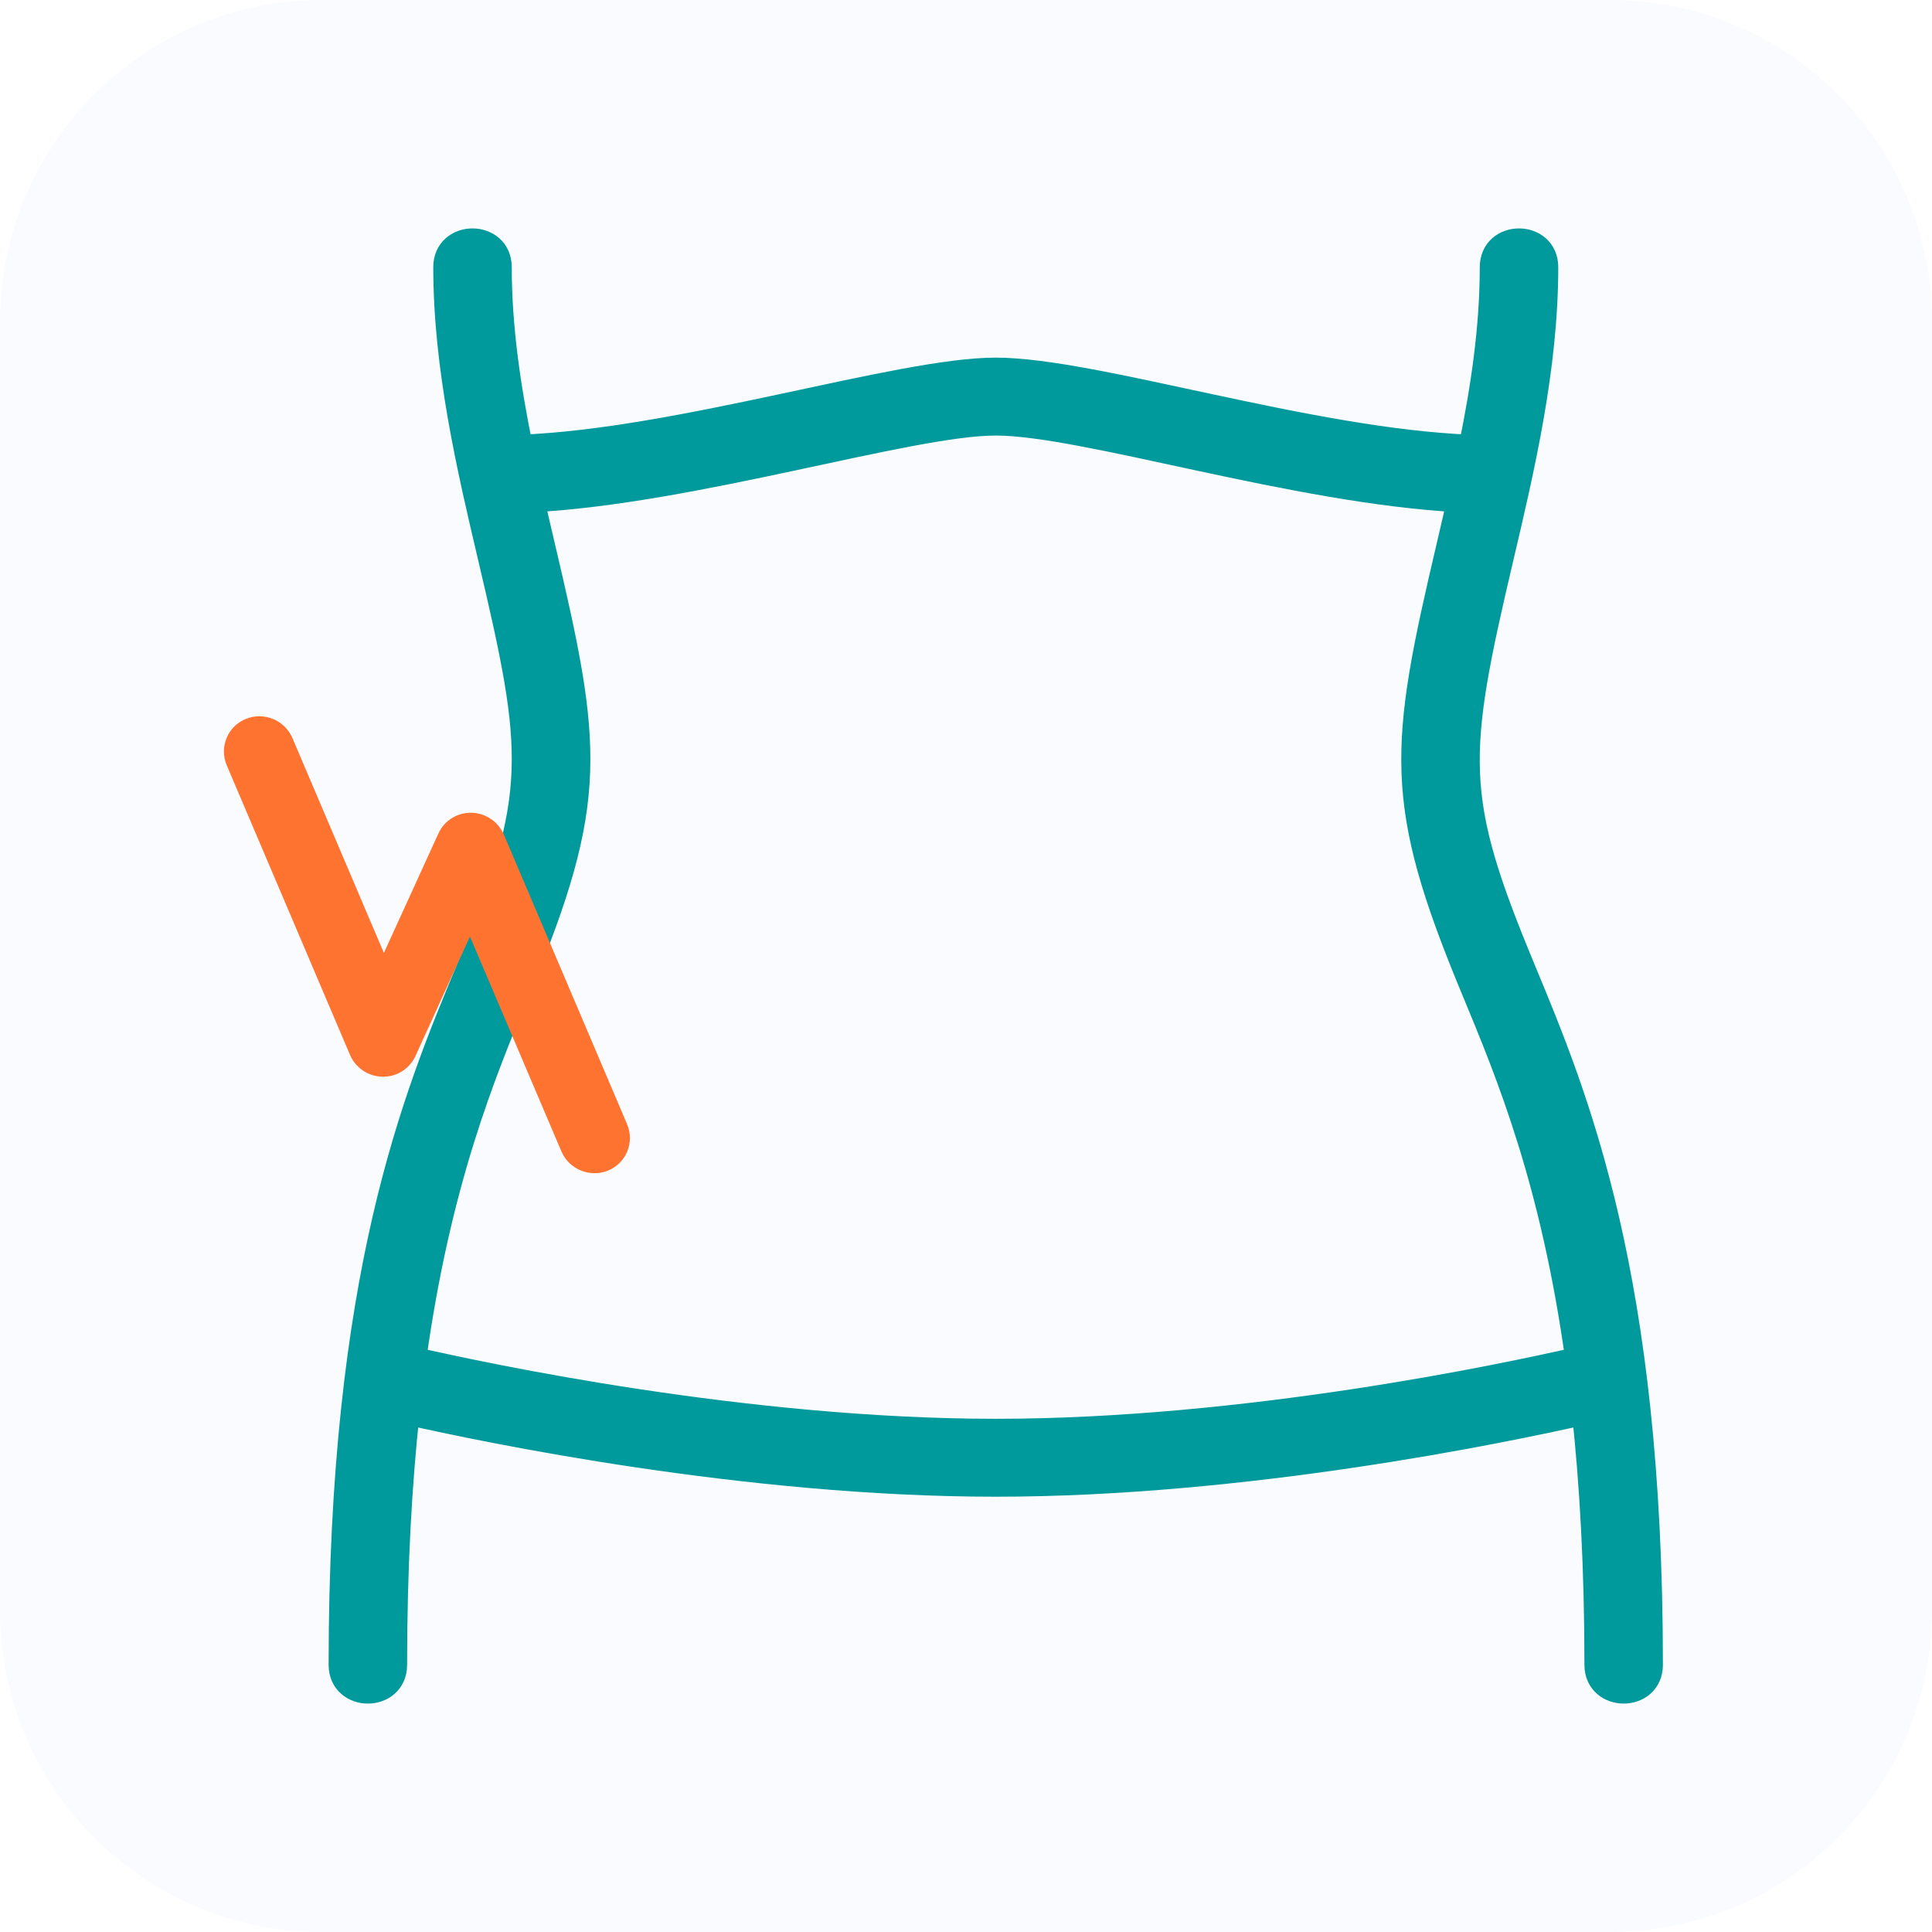
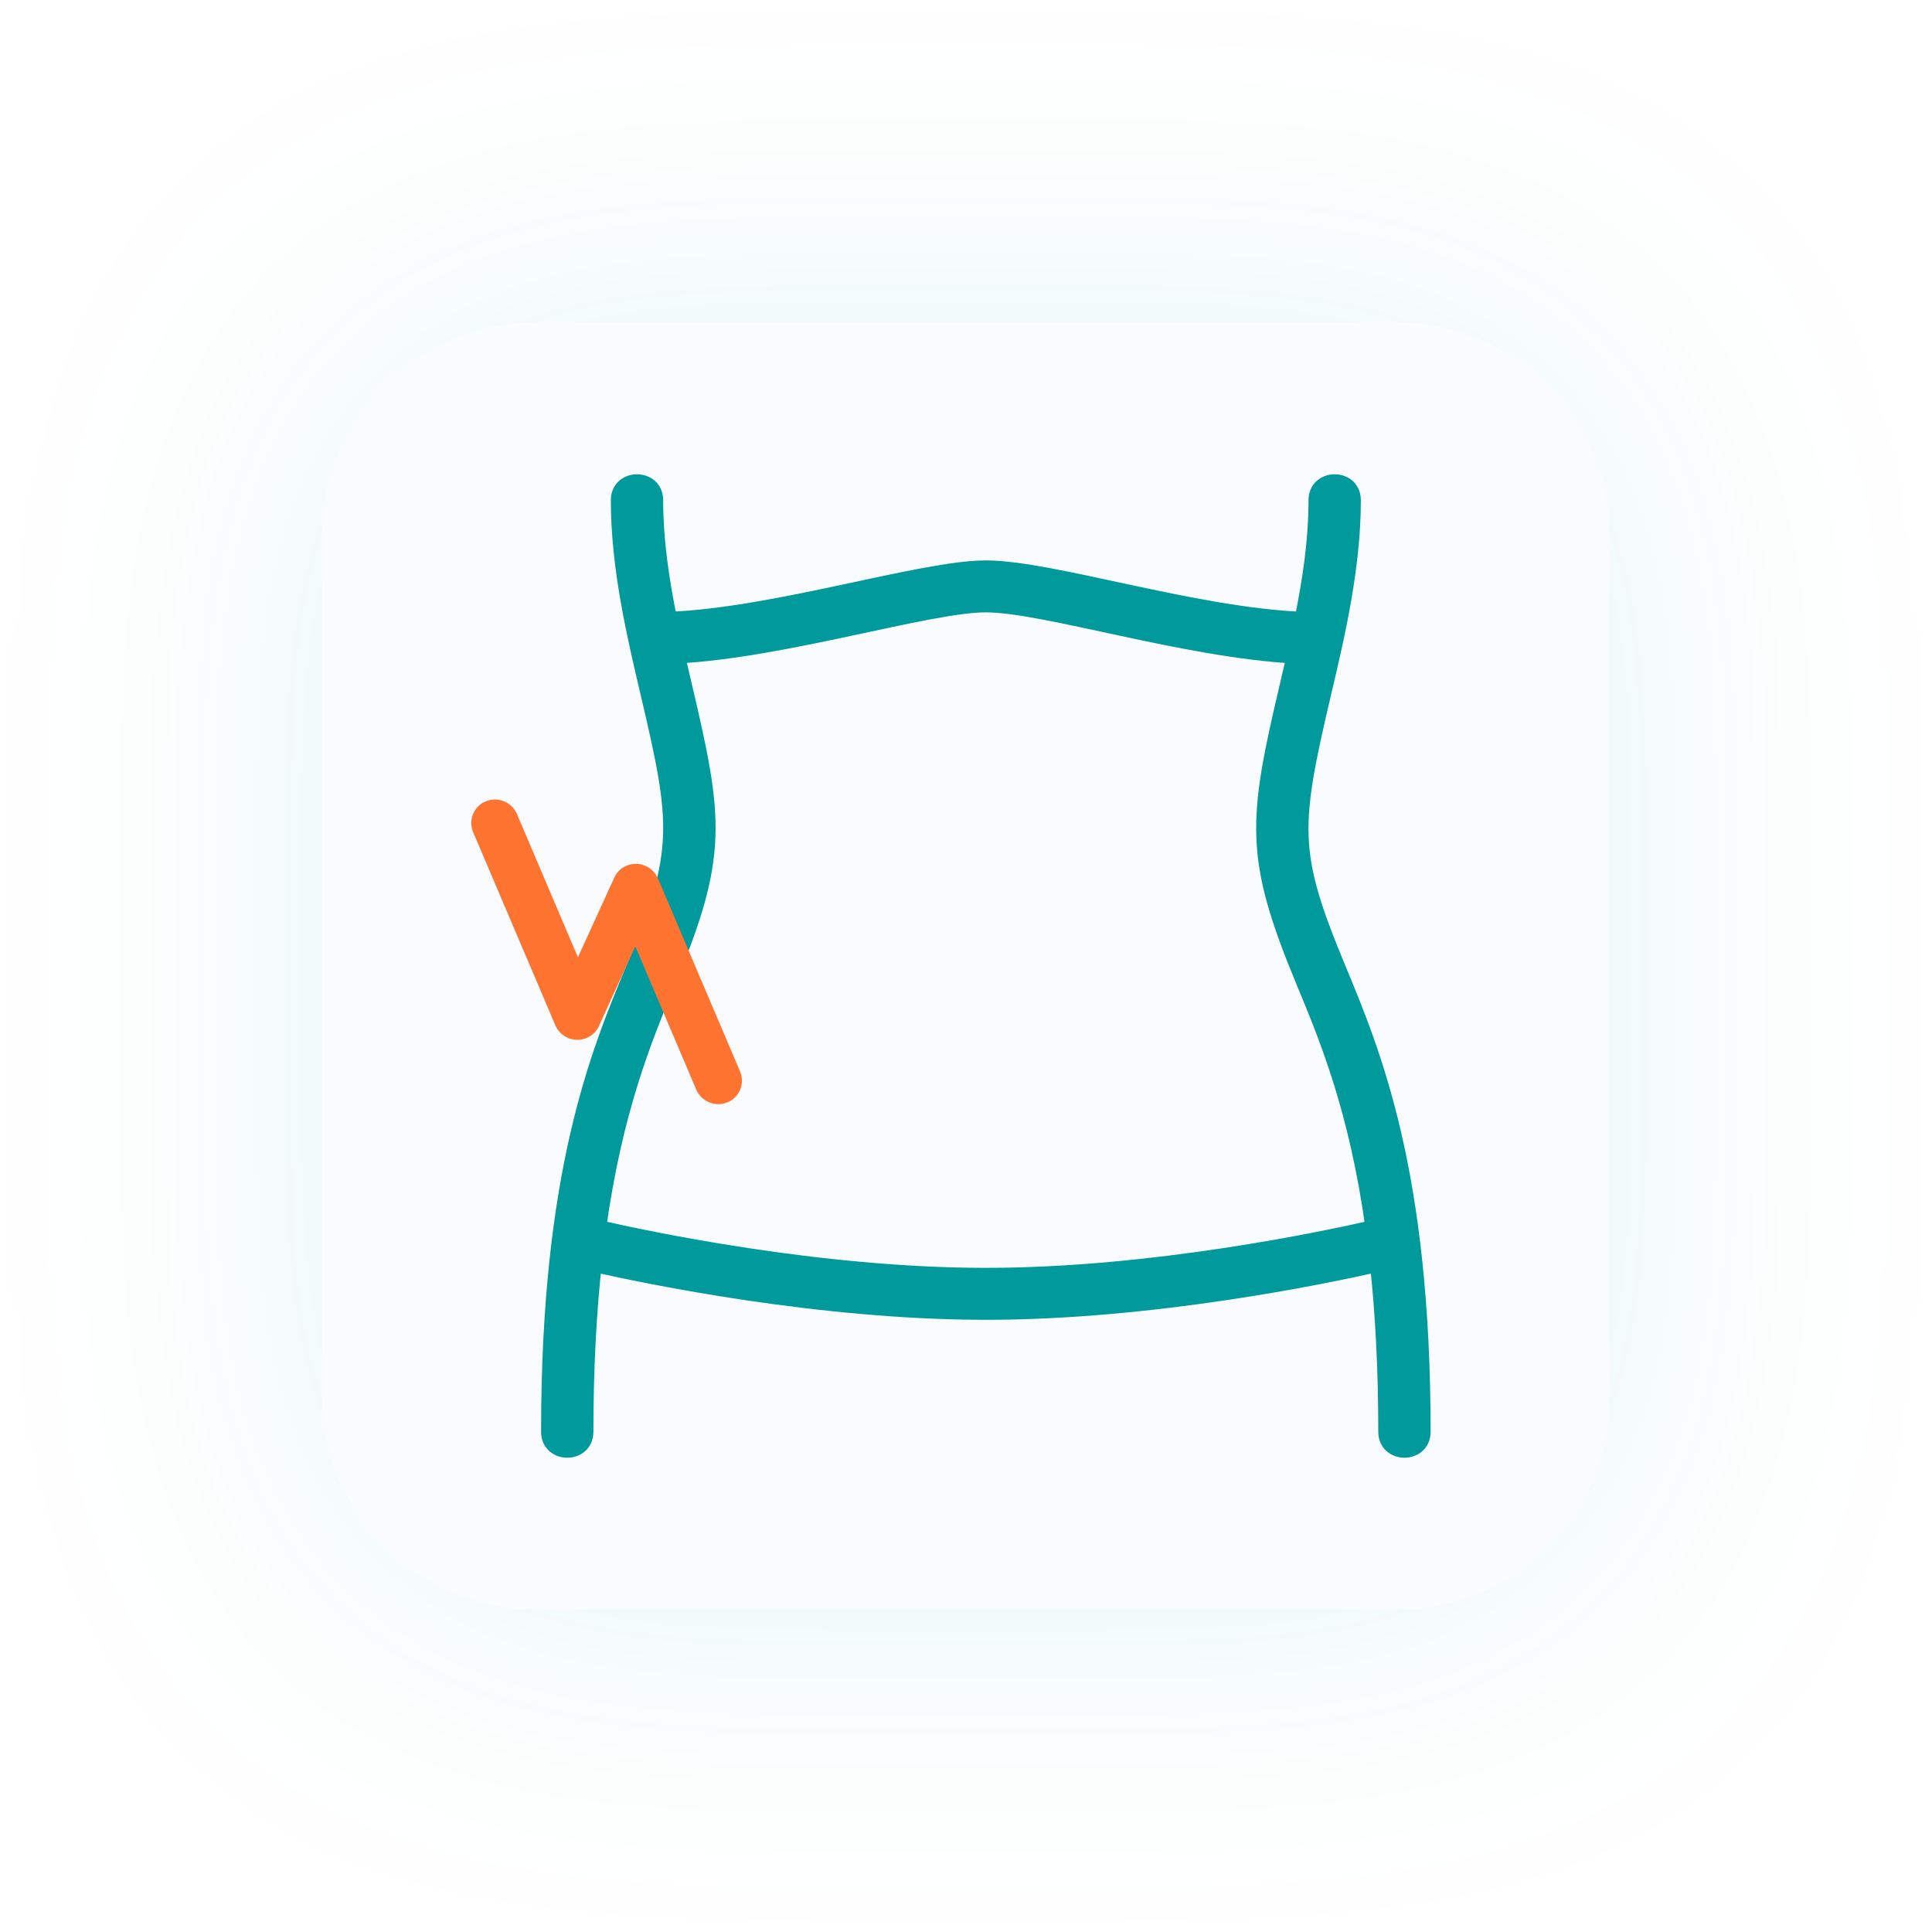
- <svg xmlns="http://www.w3.org/2000/svg" width="96" height="96" viewBox="0 0 96 96" fill="none">
-   <rect width="96" height="96" rx="16" fill="#FAFBFF" />
-   <path d="M75.643 48.153C72.088 39.599 72.222 37.643 74.563 27.702C75.602 23.287 76.779 18.284 76.779 13.276C76.779 11.576 74.179 11.573 74.179 13.276C74.179 16.305 73.726 19.304 73.122 22.252C65.035 21.949 54.367 18.42 49.479 18.42C44.685 18.42 33.833 21.952 25.835 22.252C25.233 19.304 24.779 16.305 24.779 13.276C24.779 11.576 22.179 11.573 22.179 13.276C22.179 18.284 23.357 23.287 24.396 27.701C26.689 37.438 26.922 39.473 23.316 48.152C20.641 54.589 16.979 63.403 16.979 82.724C16.979 84.424 19.579 84.427 19.579 82.724C19.579 77.893 19.816 73.75 20.207 70.138C24.294 71.064 37.103 73.721 49.479 73.721C61.855 73.721 74.664 71.064 78.751 70.138C79.143 73.75 79.379 77.893 79.379 82.724C79.379 84.424 81.979 84.427 81.979 82.724C81.979 63.403 78.317 54.589 75.643 48.153ZM49.479 71.149C37.066 71.149 24.172 68.409 20.524 67.571C21.756 58.691 23.959 53.373 25.721 49.13C29.628 39.725 29.286 37.135 26.928 27.118C26.747 26.353 26.568 25.581 26.393 24.808C34.483 24.395 45.185 20.992 49.479 20.992C53.858 20.992 64.333 24.388 72.566 24.808C72.389 25.582 72.21 26.353 72.03 27.118C69.655 37.21 69.365 39.808 73.238 49.13C75.001 53.373 77.204 58.691 78.434 67.571C74.789 68.409 61.902 71.149 49.479 71.149Z" fill="#009A9D" stroke="#009A9D" stroke-width="1.3" />
-   <path d="M30.22 58.162C31.12 57.79 31.541 56.759 31.16 55.861L25.036 41.472C24.759 40.826 24.128 40.4 23.423 40.386C22.72 40.372 22.077 40.774 21.787 41.409L19.075 47.351L14.532 36.678C14.149 35.78 13.109 35.353 12.207 35.726C11.306 36.098 10.886 37.129 11.267 38.028L17.391 52.416C17.666 53.061 18.299 53.488 19.002 53.502C19.707 53.516 20.35 53.114 20.64 52.479L23.352 46.537L27.895 57.211C28.276 58.107 29.318 58.535 30.22 58.162Z" fill="#FF7330" />
+ <svg xmlns="http://www.w3.org/2000/svg" width="144" height="144" viewBox="0 0 144 144" fill="none">
+   <g filter="url(#filter0_bd_203_98)">
+     <rect x="24" y="24" width="96" height="96" rx="16" fill="#FAFBFF" shape-rendering="crispEdges" />
+     <path d="M99.643 72.153C96.088 63.599 96.222 61.643 98.563 51.702C99.602 47.287 100.779 42.284 100.779 37.276C100.779 35.576 98.179 35.573 98.179 37.276C98.179 40.305 97.726 43.304 97.122 46.252C89.035 45.949 78.367 42.42 73.479 42.42C68.685 42.42 57.833 45.952 49.835 46.252C49.233 43.304 48.779 40.305 48.779 37.276C48.779 35.576 46.179 35.573 46.179 37.276C46.179 42.284 47.357 47.287 48.396 51.701C50.689 61.438 50.922 63.473 47.316 72.152C44.641 78.588 40.979 87.403 40.979 106.724C40.979 108.424 43.579 108.427 43.579 106.724C43.579 101.893 43.816 97.75 44.207 94.138C48.294 95.064 61.103 97.721 73.479 97.721C85.855 97.721 98.664 95.064 102.751 94.138C103.143 97.75 103.379 101.893 103.379 106.724C103.379 108.424 105.979 108.427 105.979 106.724C105.979 87.403 102.317 78.588 99.643 72.153ZM73.479 95.149C61.066 95.149 48.172 92.409 44.524 91.571C45.755 82.691 47.959 77.373 49.721 73.13C53.628 63.725 53.286 61.135 50.928 51.118C50.748 50.353 50.568 49.581 50.393 48.808C58.483 48.395 69.185 44.992 73.479 44.992C77.858 44.992 88.333 48.388 96.566 48.808C96.389 49.583 96.21 50.353 96.03 51.118C93.655 61.21 93.365 63.808 97.238 73.13C99.001 77.373 101.204 82.691 102.434 91.571C98.789 92.409 85.902 95.149 73.479 95.149Z" fill="#009A9D" stroke="#009A9D" stroke-width="1.3" />
+     <path d="M54.219 82.162C55.12 81.79 55.541 80.759 55.16 79.861L49.036 65.472C48.76 64.826 48.128 64.4 47.423 64.386C46.72 64.372 46.077 64.774 45.787 65.409L43.075 71.351L38.532 60.678C38.149 59.78 37.109 59.353 36.207 59.726C35.306 60.098 34.886 61.129 35.267 62.028L41.391 76.416C41.666 77.061 42.299 77.488 43.002 77.501C43.707 77.516 44.35 77.114 44.64 76.479L47.352 70.537L51.895 81.211C52.276 82.107 53.318 82.535 54.219 82.162Z" fill="#FF7330" />
+   </g>
+   <defs>
+     <filter id="filter0_bd_203_98" x="0" y="0" width="144" height="144" filterUnits="userSpaceOnUse" color-interpolation-filters="sRGB">
+       <feFlood flood-opacity="0" result="BackgroundImageFix" />
+       <feGaussianBlur in="BackgroundImageFix" stdDeviation="4" />
+       <feComposite in2="SourceAlpha" operator="in" result="effect1_backgroundBlur_203_98" />
+       <feColorMatrix in="SourceAlpha" type="matrix" values="0 0 0 0 0 0 0 0 0 0 0 0 0 0 0 0 0 0 127 0" result="hardAlpha" />
+       <feOffset />
+       <feGaussianBlur stdDeviation="12" />
+       <feComposite in2="hardAlpha" operator="out" />
+       <feColorMatrix type="matrix" values="0 0 0 0 0 0 0 0 0 0.604 0 0 0 0 0.616 0 0 0 0.1 0" />
+       <feBlend mode="normal" in2="effect1_backgroundBlur_203_98" result="effect2_dropShadow_203_98" />
+       <feBlend mode="normal" in="SourceGraphic" in2="effect2_dropShadow_203_98" result="shape" />
+     </filter>
+   </defs>
</svg>
